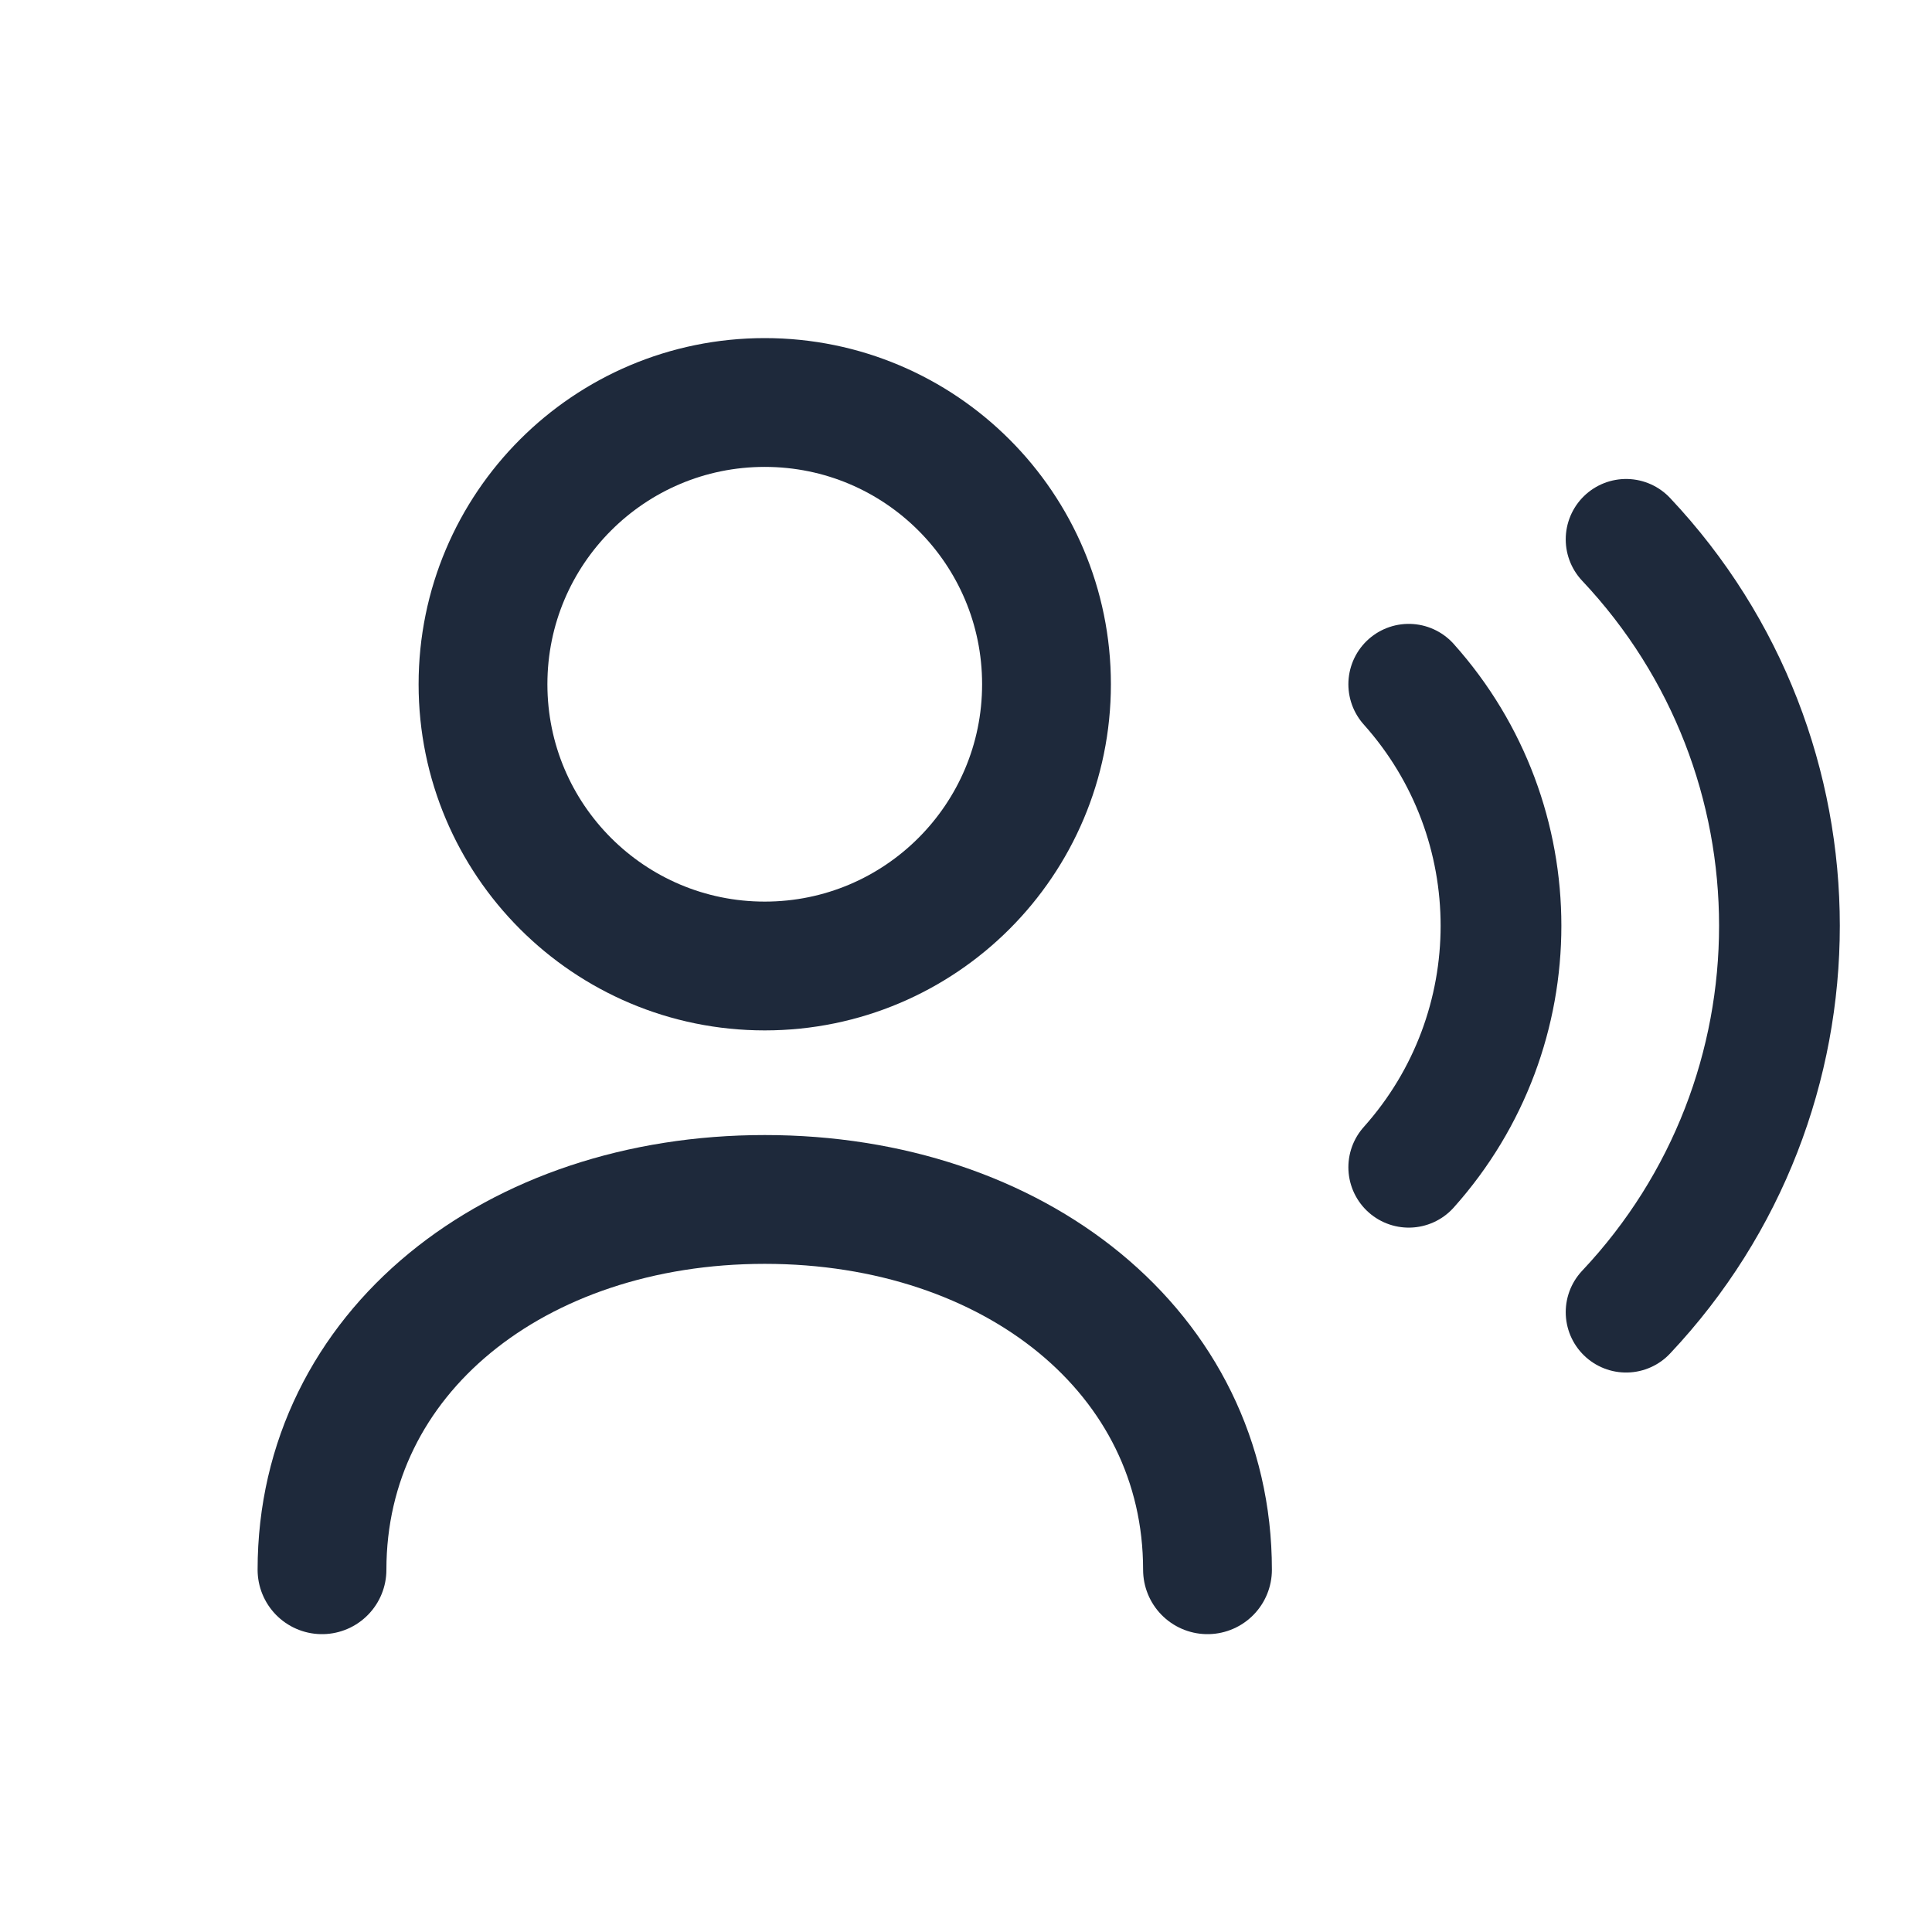
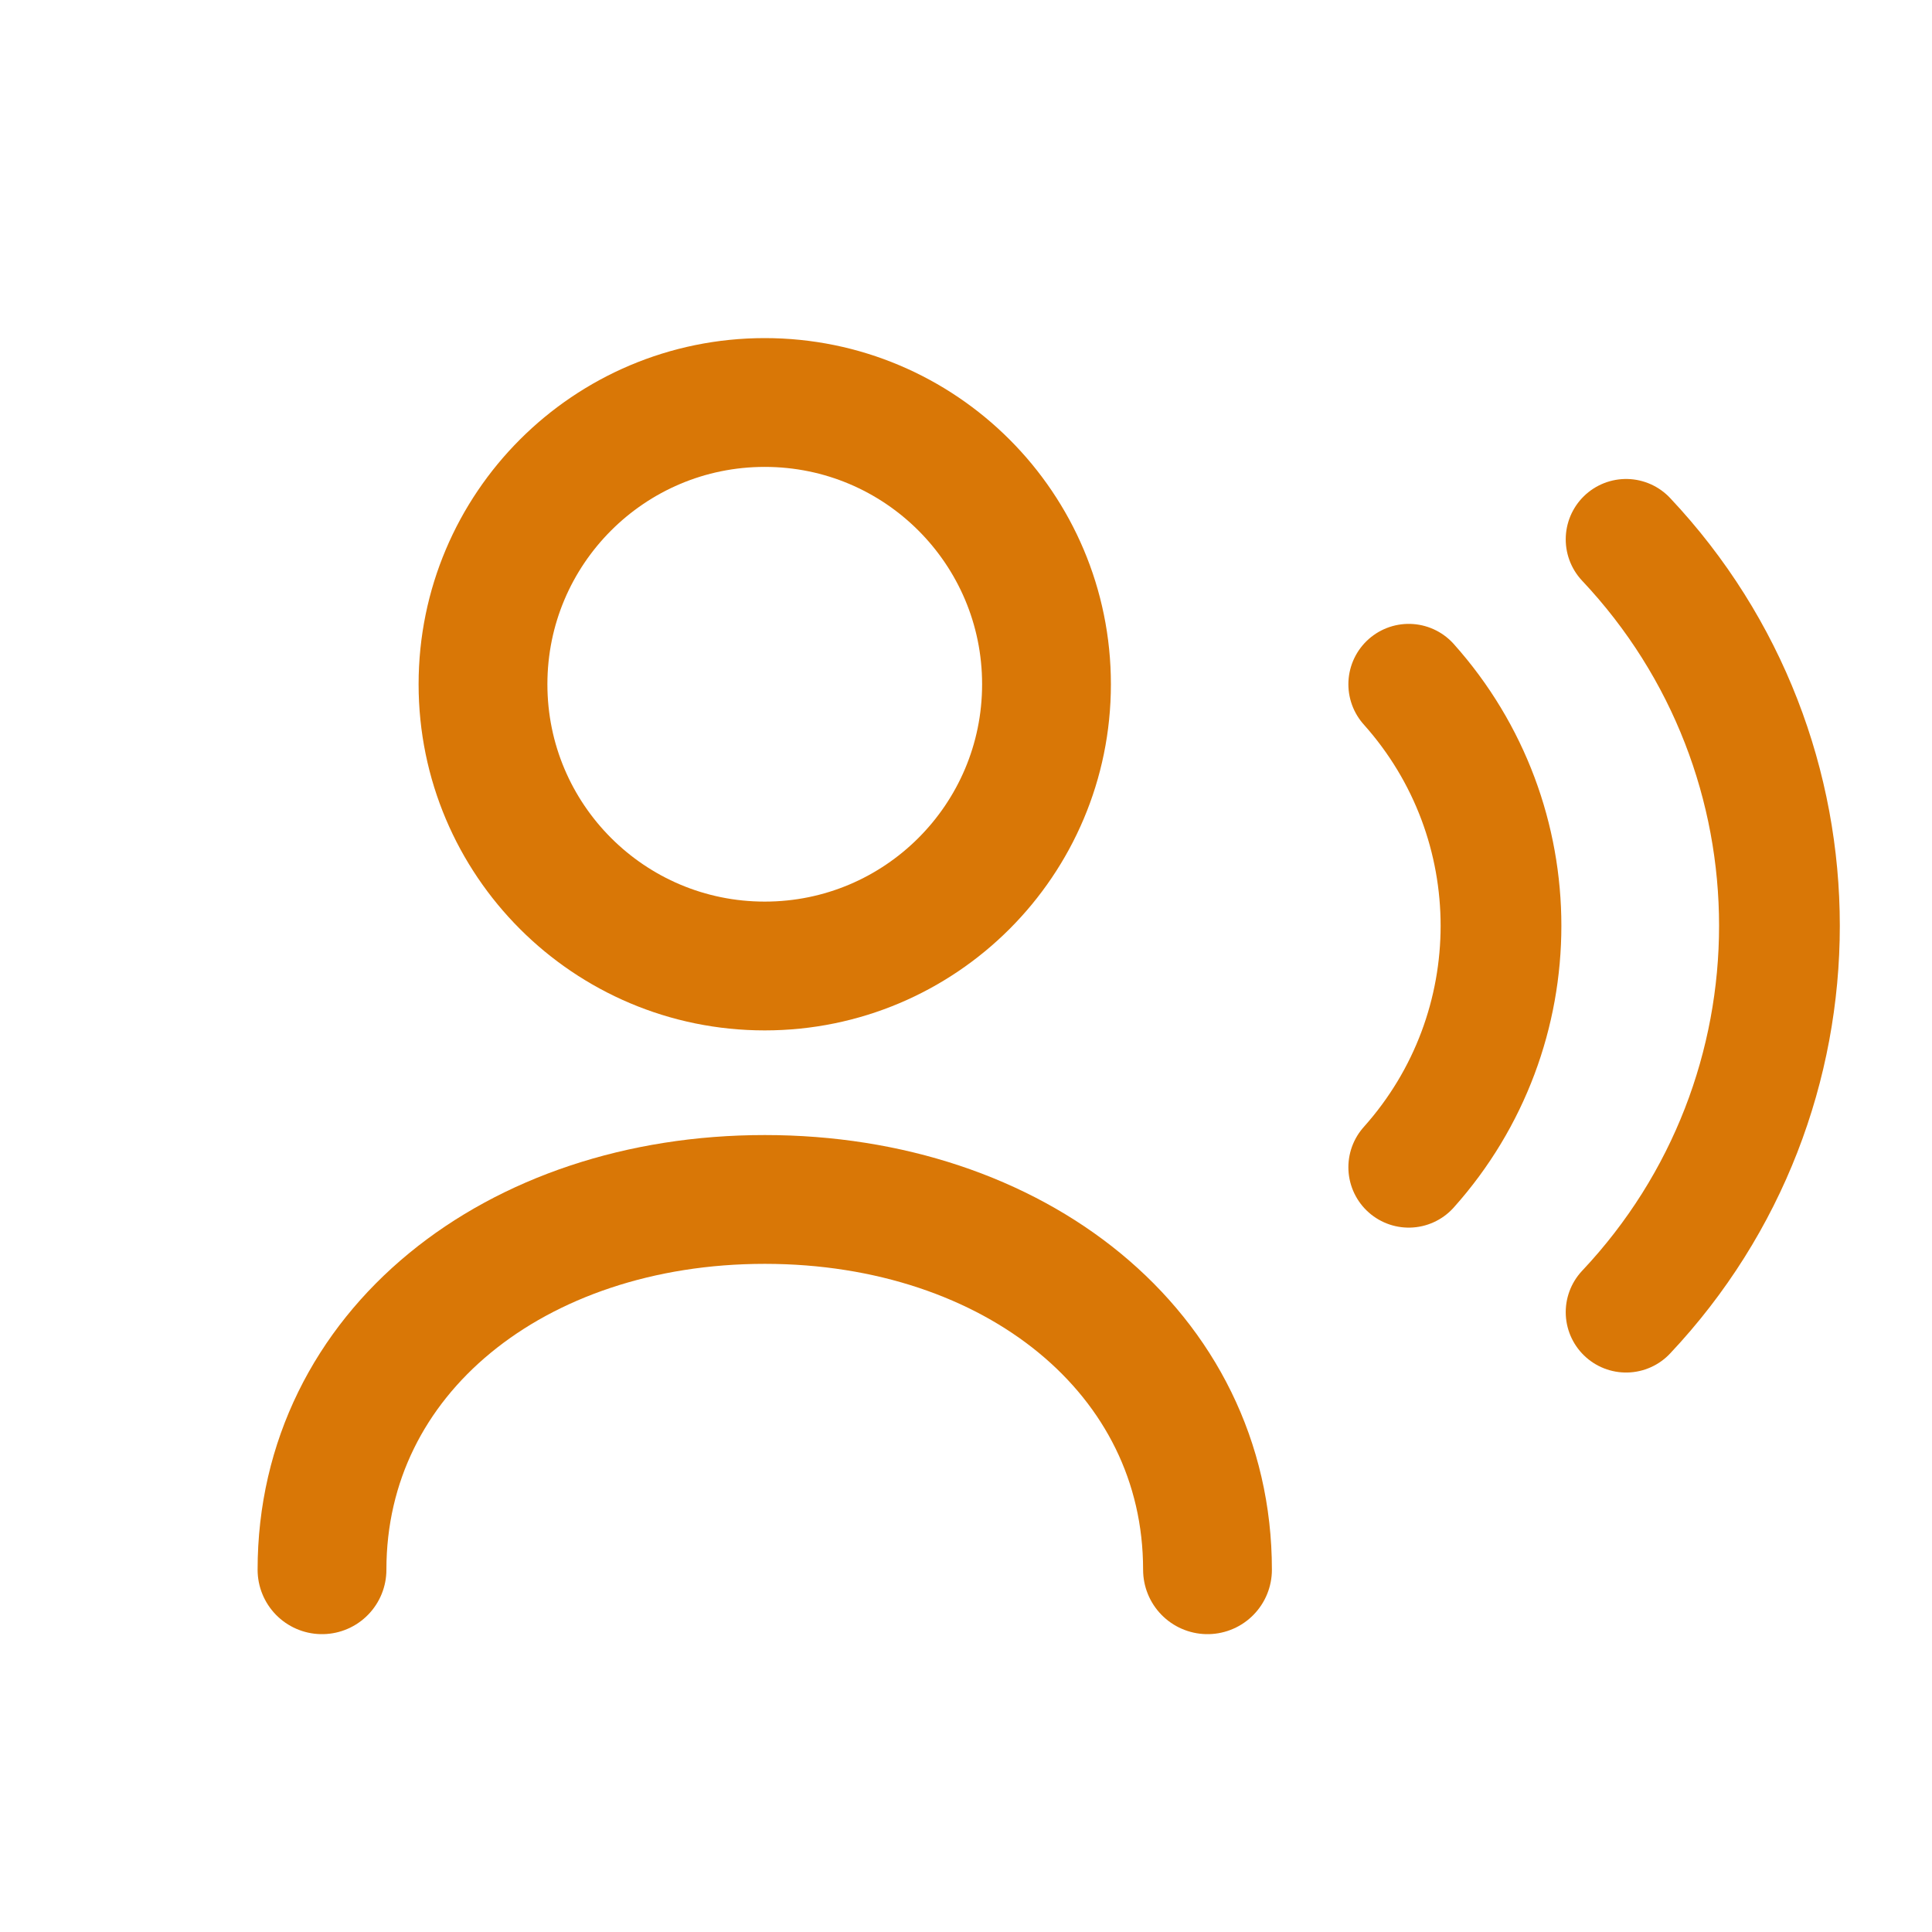
<svg xmlns="http://www.w3.org/2000/svg" viewBox="0 0 24 24" fill="none">
  <style>
-         circle, path { stroke: #1e293b; }
+         circle, path { stroke: #d97706; }
        @media (prefers-color-scheme: dark) {
-             circle, path { stroke: #f8fafc; }
+             circle, path { stroke: #fbbf24; }
        }
    </style>
  <circle cx="9.5" cy="8.5" r="3.5" stroke-width="1.6" />
  <path d="M4 19.5c0-2.7 2.4-4.6 5.5-4.6s5.5 1.9 5.5 4.6" stroke-width="1.6" stroke-linecap="round" />
  <path d="M17.5 8.5a4.5 4.5 0 0 1 0 6M20.2 6.7a7 7 0 0 1 0 9.6" stroke-width="1.5" stroke-linecap="round" />
</svg>
